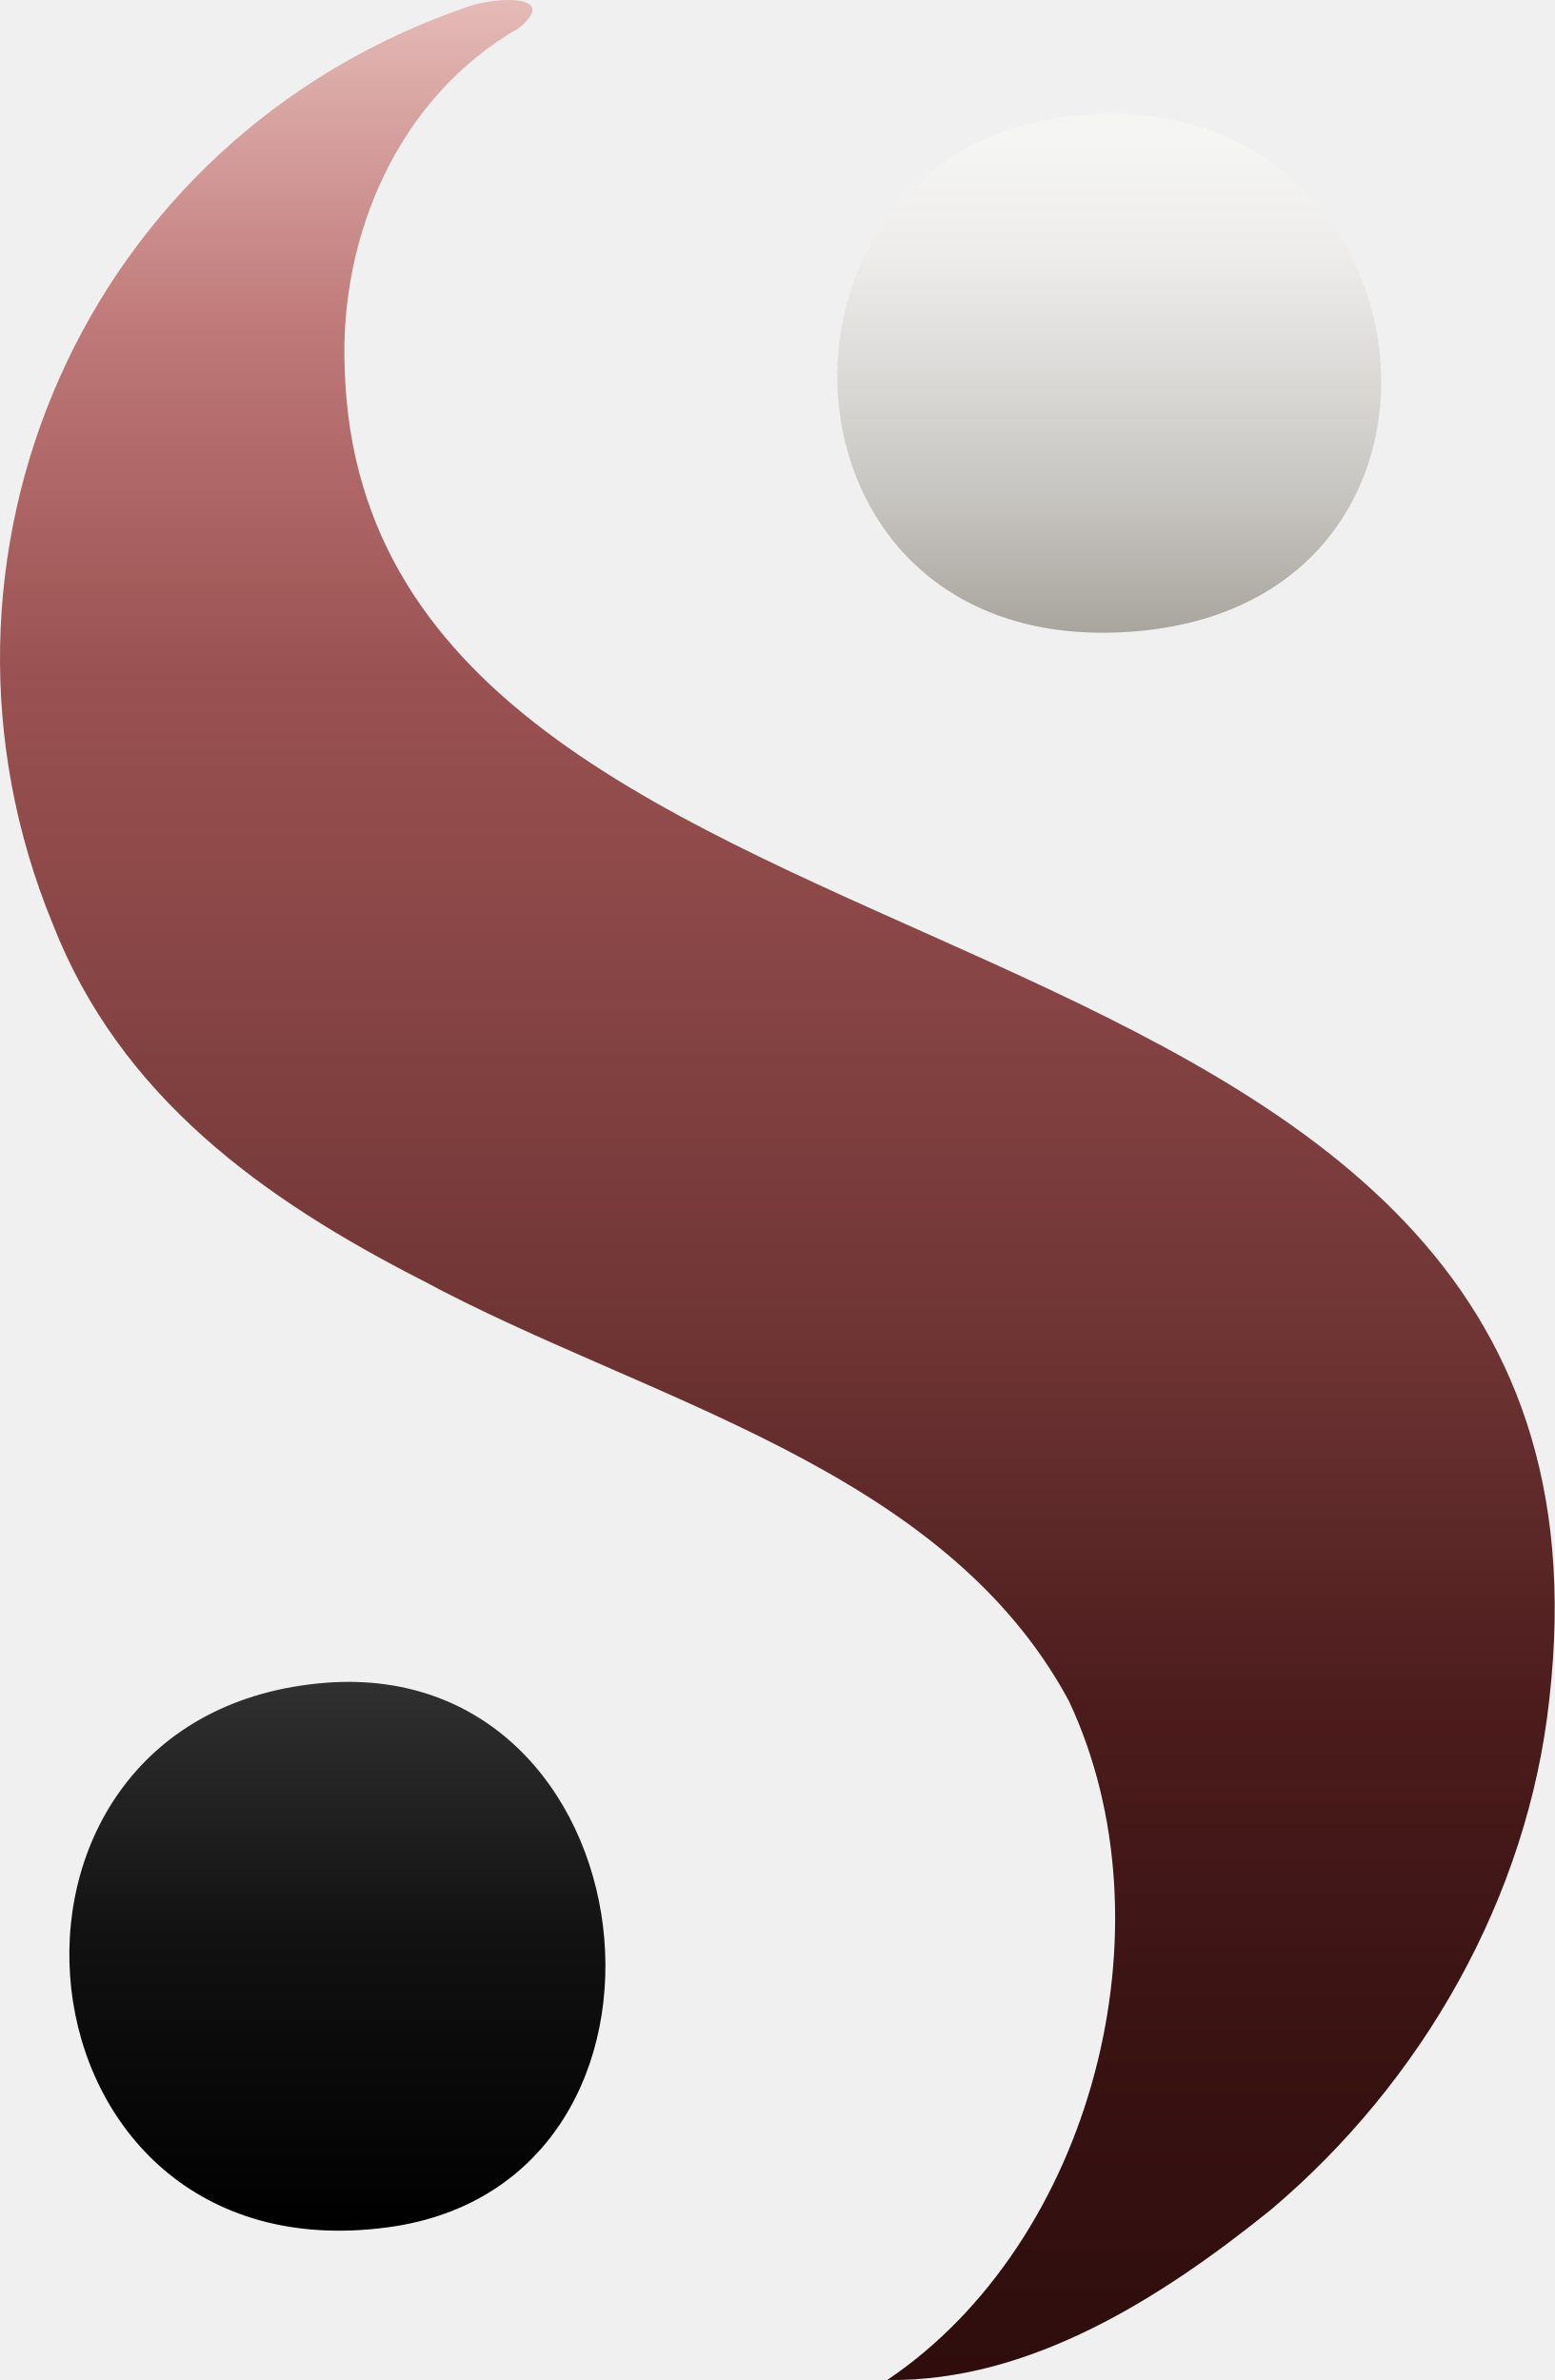
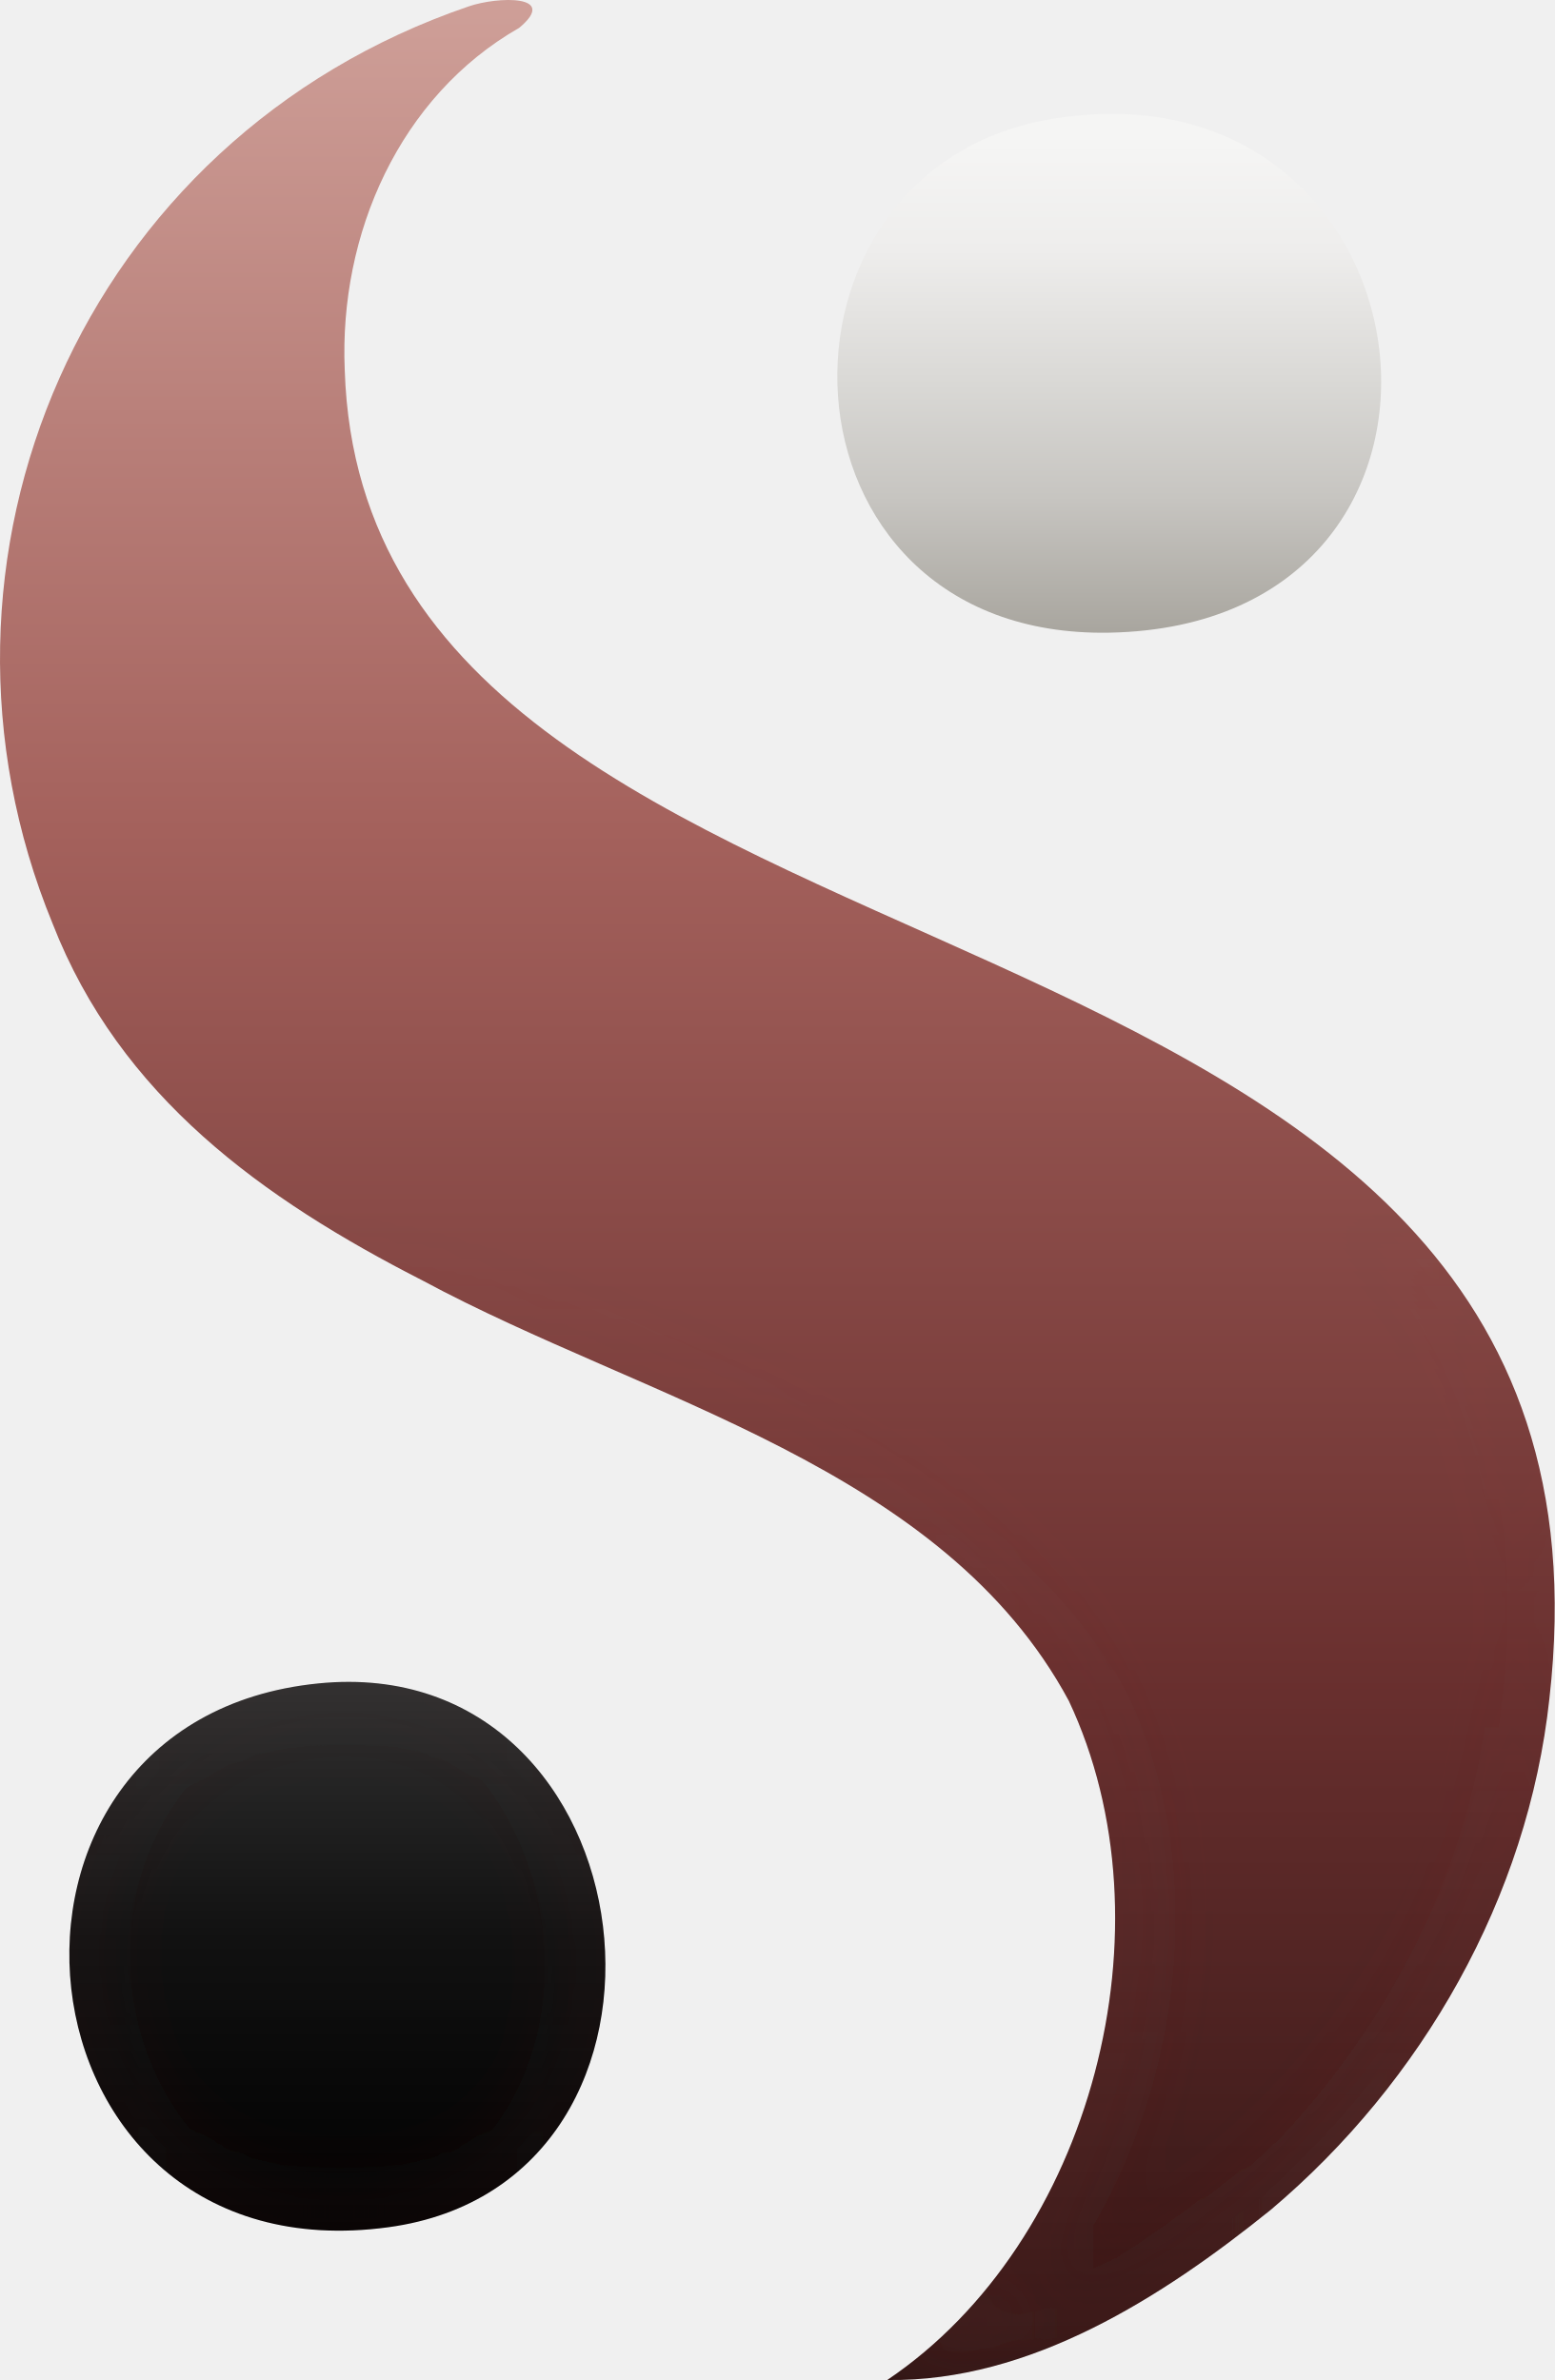
- <svg xmlns="http://www.w3.org/2000/svg" id="Layer_1" version="1.1" viewBox="0 0 111.12 170.15">
+ <svg xmlns="http://www.w3.org/2000/svg" id="Layer_1" viewBox="0 0 111.12 170.15">
  <defs>
    <style>
      .st0 { fill: url(#linear-gradient2); }
      .st1 { fill: url(#red-vertical); }
      .st2 { fill: url(#linear-gradient); }
+ 
+       /* tugev, pehme sisemine alumine stroke */
+       .stroke-main {
+         fill: none;
+         stroke: #8A4A46;
+         stroke-width: 1.6;
+         stroke-linejoin: round;
+         stroke-linecap: round;
+         stroke-opacity: 0.38;
+       }
    </style>
    <linearGradient id="linear-gradient" x1="24.12" y1="74.54" x2="24.12" y2="35.3" gradientTransform="translate(0 194.78) scale(1 -1)" gradientUnits="userSpaceOnUse">
      <stop offset="0" stop-color="#303030" />
-       <stop offset=".47" stop-color="#111" />
-       <stop offset="1" stop-color="#000" />
-     </linearGradient>
-     <linearGradient id="linear-gradient1" x1="-3468.39" y1="8.78" x2="-3468.39" y2="9.78" gradientTransform="translate(384977.26 -1494.4) scale(110.98 170.15)" gradientUnits="userSpaceOnUse">
-       <stop offset="0" stop-color="#fbe5df" />
-       <stop offset=".2" stop-color="#f3c6b5" />
-       <stop offset=".45" stop-color="#e09780" />
-       <stop offset=".7" stop-color="#c66a4e" />
-       <stop offset="1" stop-color="#843722" />
+       <stop offset=".47" stop-color="#111111" />
+       <stop offset="1" stop-color="#000000" />
    </linearGradient>
    <linearGradient id="linear-gradient2" x1="79.28" y1="2682.15" x2="79.28" y2="2717.33" gradientTransform="translate(0 -2672)" gradientUnits="userSpaceOnUse">
      <stop offset="0" stop-color="#f5f5f4" />
      <stop offset=".22" stop-color="#eeedec" />
      <stop offset=".48" stop-color="#dad9d6" />
      <stop offset=".72" stop-color="#c7c5c1" />
      <stop offset="1" stop-color="#a8a59e" />
    </linearGradient>
-     <linearGradient id="red-vertical" x1="0" y1="0" x2="0" y2="1" gradientUnits="objectBoundingBox">
-       <stop offset="0" stop-color="#E6BCB9" />
-       <stop offset="0.143" stop-color="#BE7877" />
-       <stop offset="0.286" stop-color="#9A5151" />
-       <stop offset="0.429" stop-color="#854343" />
-       <stop offset="0.571" stop-color="#6D3333" />
-       <stop offset="0.714" stop-color="#4C1C1C" />
-       <stop offset="0.857" stop-color="#391212" />
-       <stop offset="1" stop-color="#2E0D0D" />
+     <linearGradient id="red-vertical" x1="0" y1="0" x2="0" y2="1">
+       <stop offset="0" stop-color="#cfa099" />
+       <stop offset="0.35" stop-color="#a4615c" />
+       <stop offset="0.7" stop-color="#6a302f" />
+       <stop offset="1" stop-color="#301413" />
    </linearGradient>
+     <linearGradient id="stroke-fade" x1="0" y1="0" x2="0" y2="1">
+       <stop offset="0" stop-color="black" />
+       <stop offset="0.5" stop-color="black" />
+       <stop offset="0.9" stop-color="white" />
+       <stop offset="1" stop-color="white" />
+     </linearGradient>
+     <mask id="stroke-mask">
+       <rect width="111.12" height="170.15" fill="url(#stroke-fade)" />
+     </mask>
+     <mask id="clip-ball" x="0" y="0" width="111.12" height="170.15">
+       <path d="M22.75,120.35c24.06-2.42,28.53,35.69,5,38.88-27.44,3.73-31.31-36.25-5-38.88Z" fill="white" />
+     </mask>
+     <mask id="clip-shape" x="0" y="0" width="111.12" height="170.15">
+       <path d="M63.43,170.14c14.63-9.87,20.55-32.44,12.96-48.55-9.03-16.76-30.23-21.45-46.18-30.04-11.43-5.84-21.63-13.15-26.45-25.52C-6.92,40.04,5.82,9.89,33.52.45c2.05-.7,6.46-.85,3.59,1.54-8.55,4.89-12.89,14.74-12.47,24.47,1.53,47.78,93.1,33.55,86.1,94.99-1.53,14.18-9.09,27.4-19.91,36.53-7.76,6.26-17.19,12.3-27.38,12.17" fill="white" />
+     </mask>
+     <filter id="stroke-soft" x="-30%" y="-30%" width="160%" height="160%">
+       <feGaussianBlur stdDeviation="3.2" />
+     </filter>
  </defs>
-   <path class="st2" d="M22.75,120.35c24.06-2.42,28.53,35.69,5,38.88-27.44,3.73-31.31-36.25-5-38.88h0Z" />
+   <path class="st2" d="M22.75,120.35c24.06-2.42,28.53,35.69,5,38.88-27.44,3.73-31.31-36.25-5-38.88Z" />
  <path class="st1" d="M63.43,170.14c14.63-9.87,20.55-32.44,12.96-48.55-9.03-16.76-30.23-21.45-46.18-30.04-11.43-5.84-21.63-13.15-26.45-25.52C-6.92,40.04,5.82,9.89,33.52.45c2.05-.7,6.46-.85,3.59,1.54-8.55,4.89-12.89,14.74-12.47,24.47,1.53,47.78,93.1,33.55,86.1,94.99-1.53,14.18-9.09,27.4-19.91,36.53-7.76,6.26-17.19,12.3-27.38,12.17" />
  <path class="st0" d="M75.38,8.47c27.75-4.37,32.82,36.21,3.92,36.76-24.7.47-25.74-33.32-3.92-36.76Z" />
+   <g mask="url(#stroke-mask)">
+     <g mask="url(#clip-ball)" filter="url(#stroke-soft)">
+       <path class="stroke-main" d="M22.75,120.35c24.06-2.42,28.53,35.69,5,38.88-27.44,3.73-31.31-36.25-5-38.88Z" />
+     </g>
+   </g>
+   <g mask="url(#stroke-mask)">
+     <g mask="url(#clip-shape)" filter="url(#stroke-soft)">
+       <path class="stroke-main" d="M63.43,170.14c14.63-9.87,20.55-32.44,12.96-48.55-9.03-16.76-30.23-21.45-46.18-30.04-11.43-5.84-21.63-13.15-26.45-25.52C-6.92,40.04,5.82,9.89,33.52.45c2.05-.7,6.46-.85,3.59,1.54-8.55,4.89-12.89,14.74-12.47,24.47,1.53,47.78,93.1,33.55,86.1,94.99-1.53,14.18-9.09,27.4-19.91,36.53-7.76,6.26-17.19,12.3-27.38,12.17" />
+     </g>
+   </g>
</svg>
